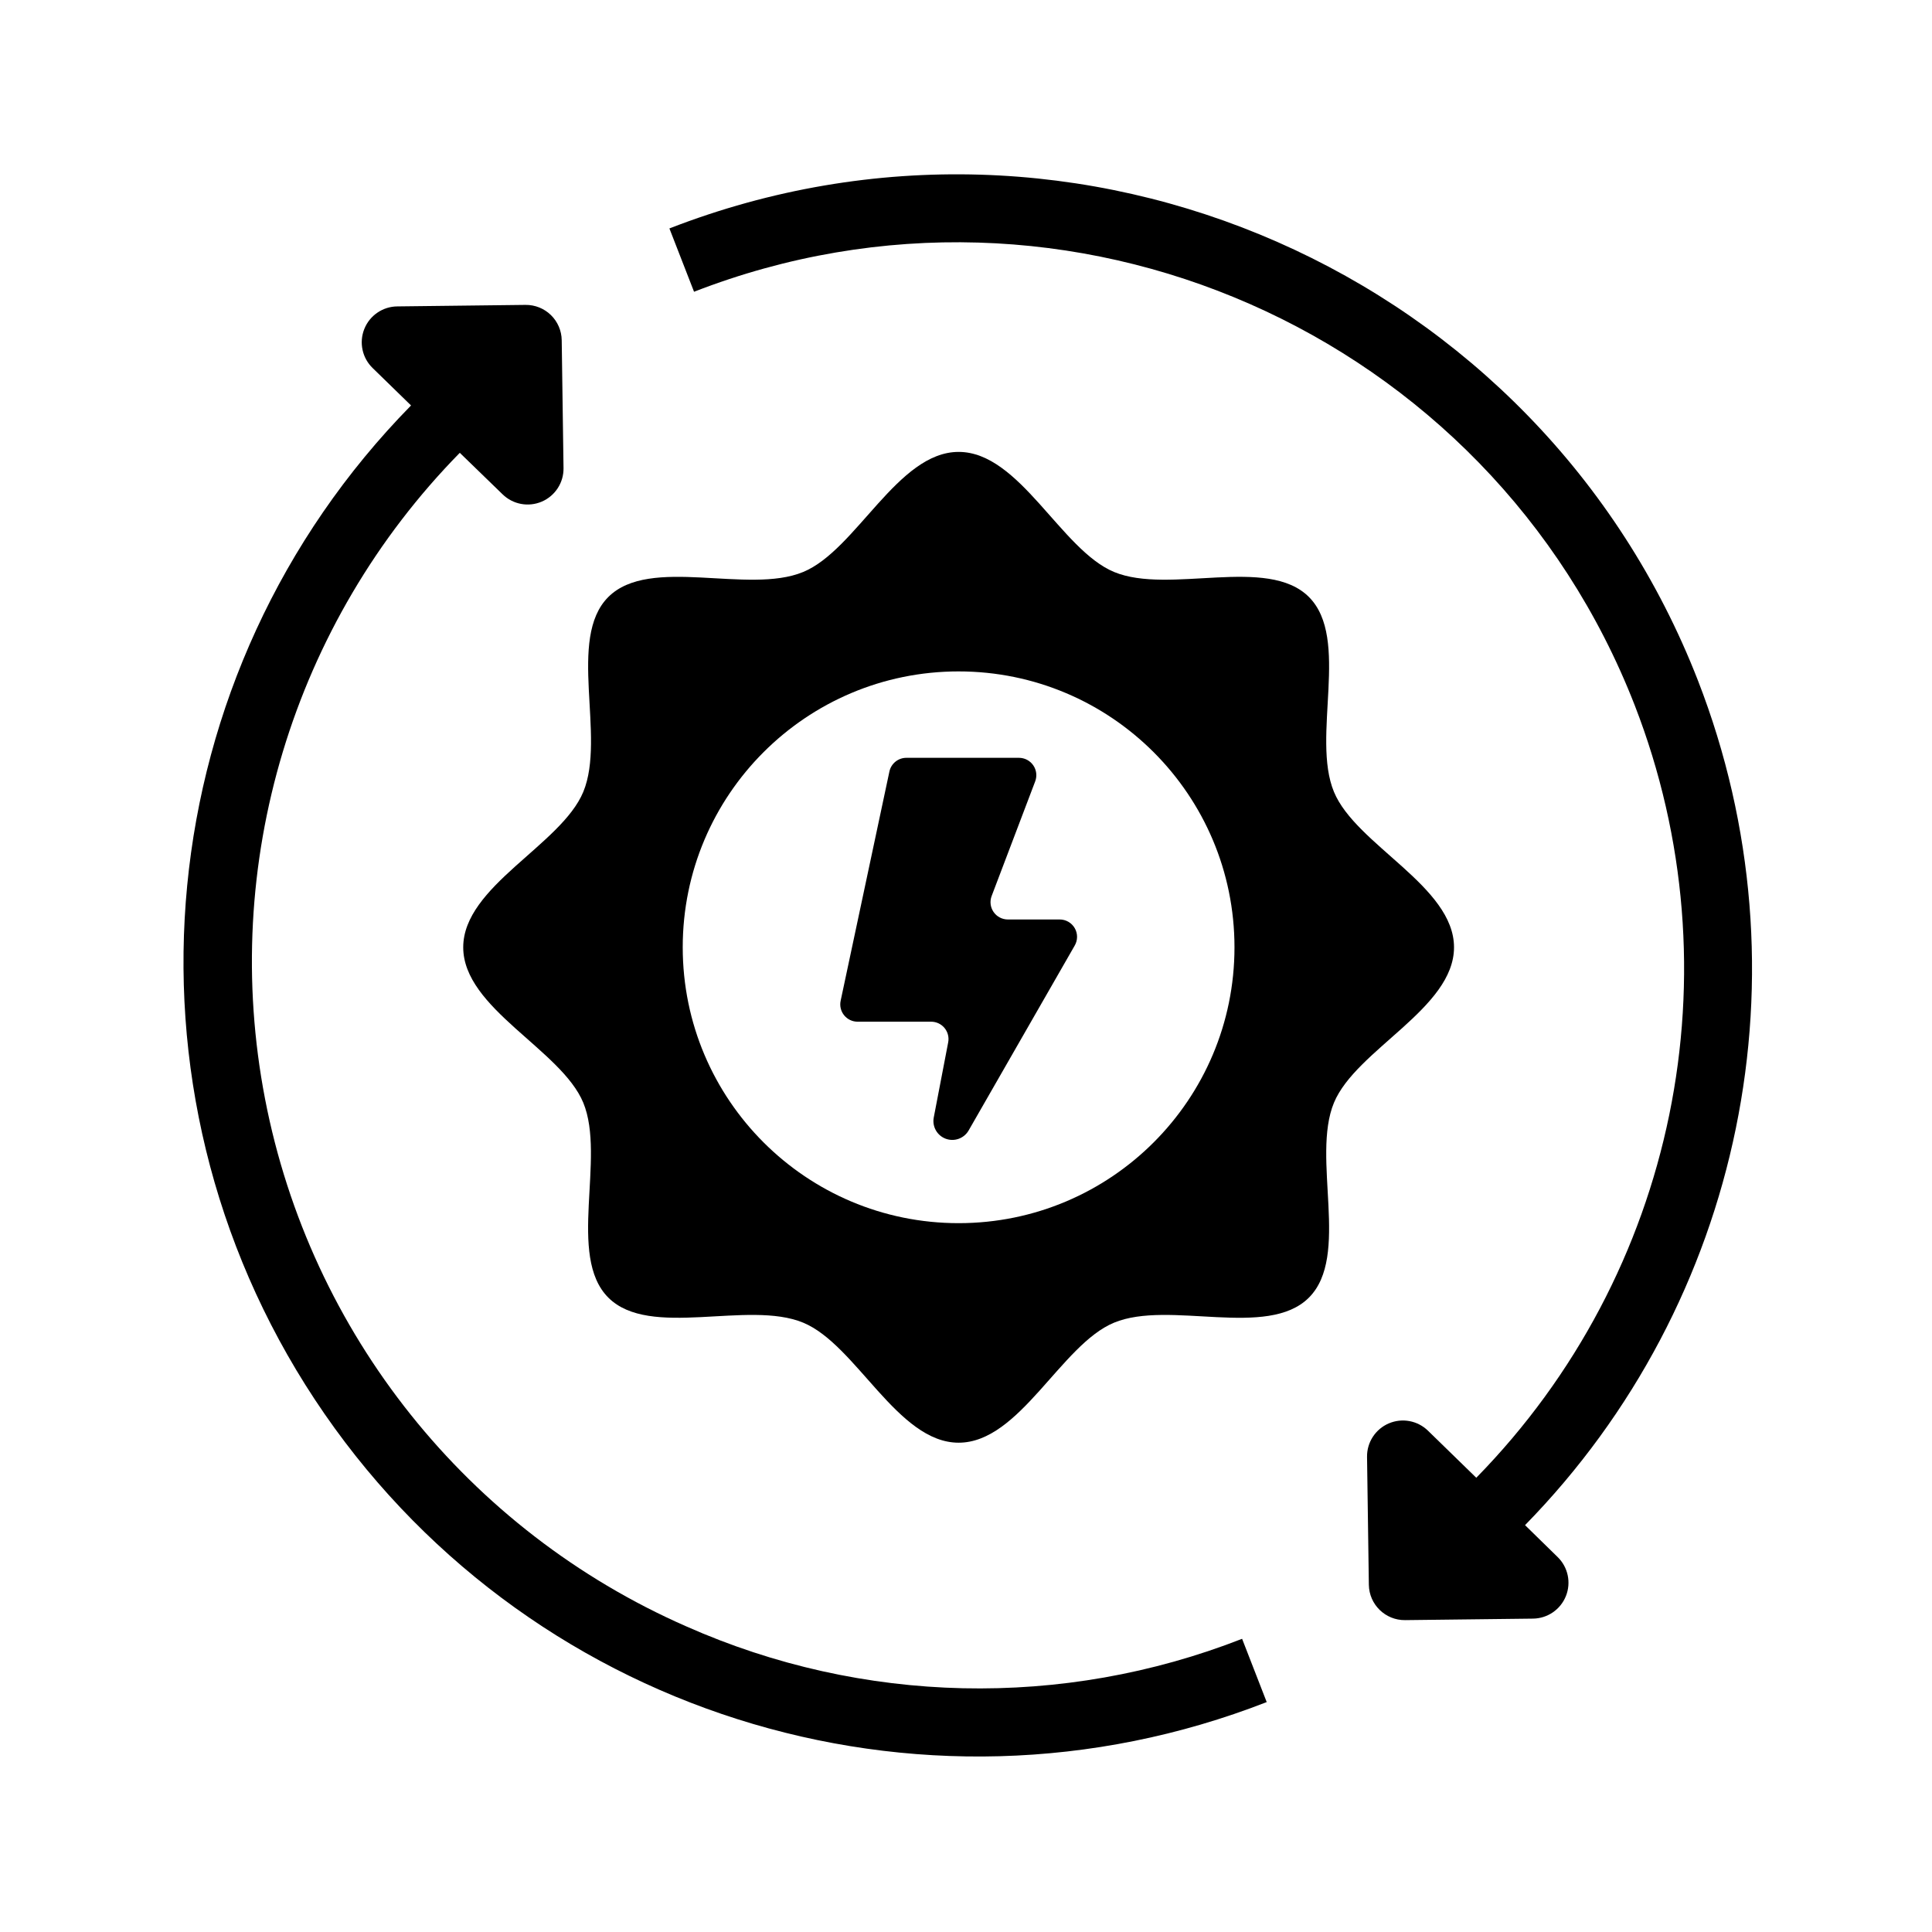
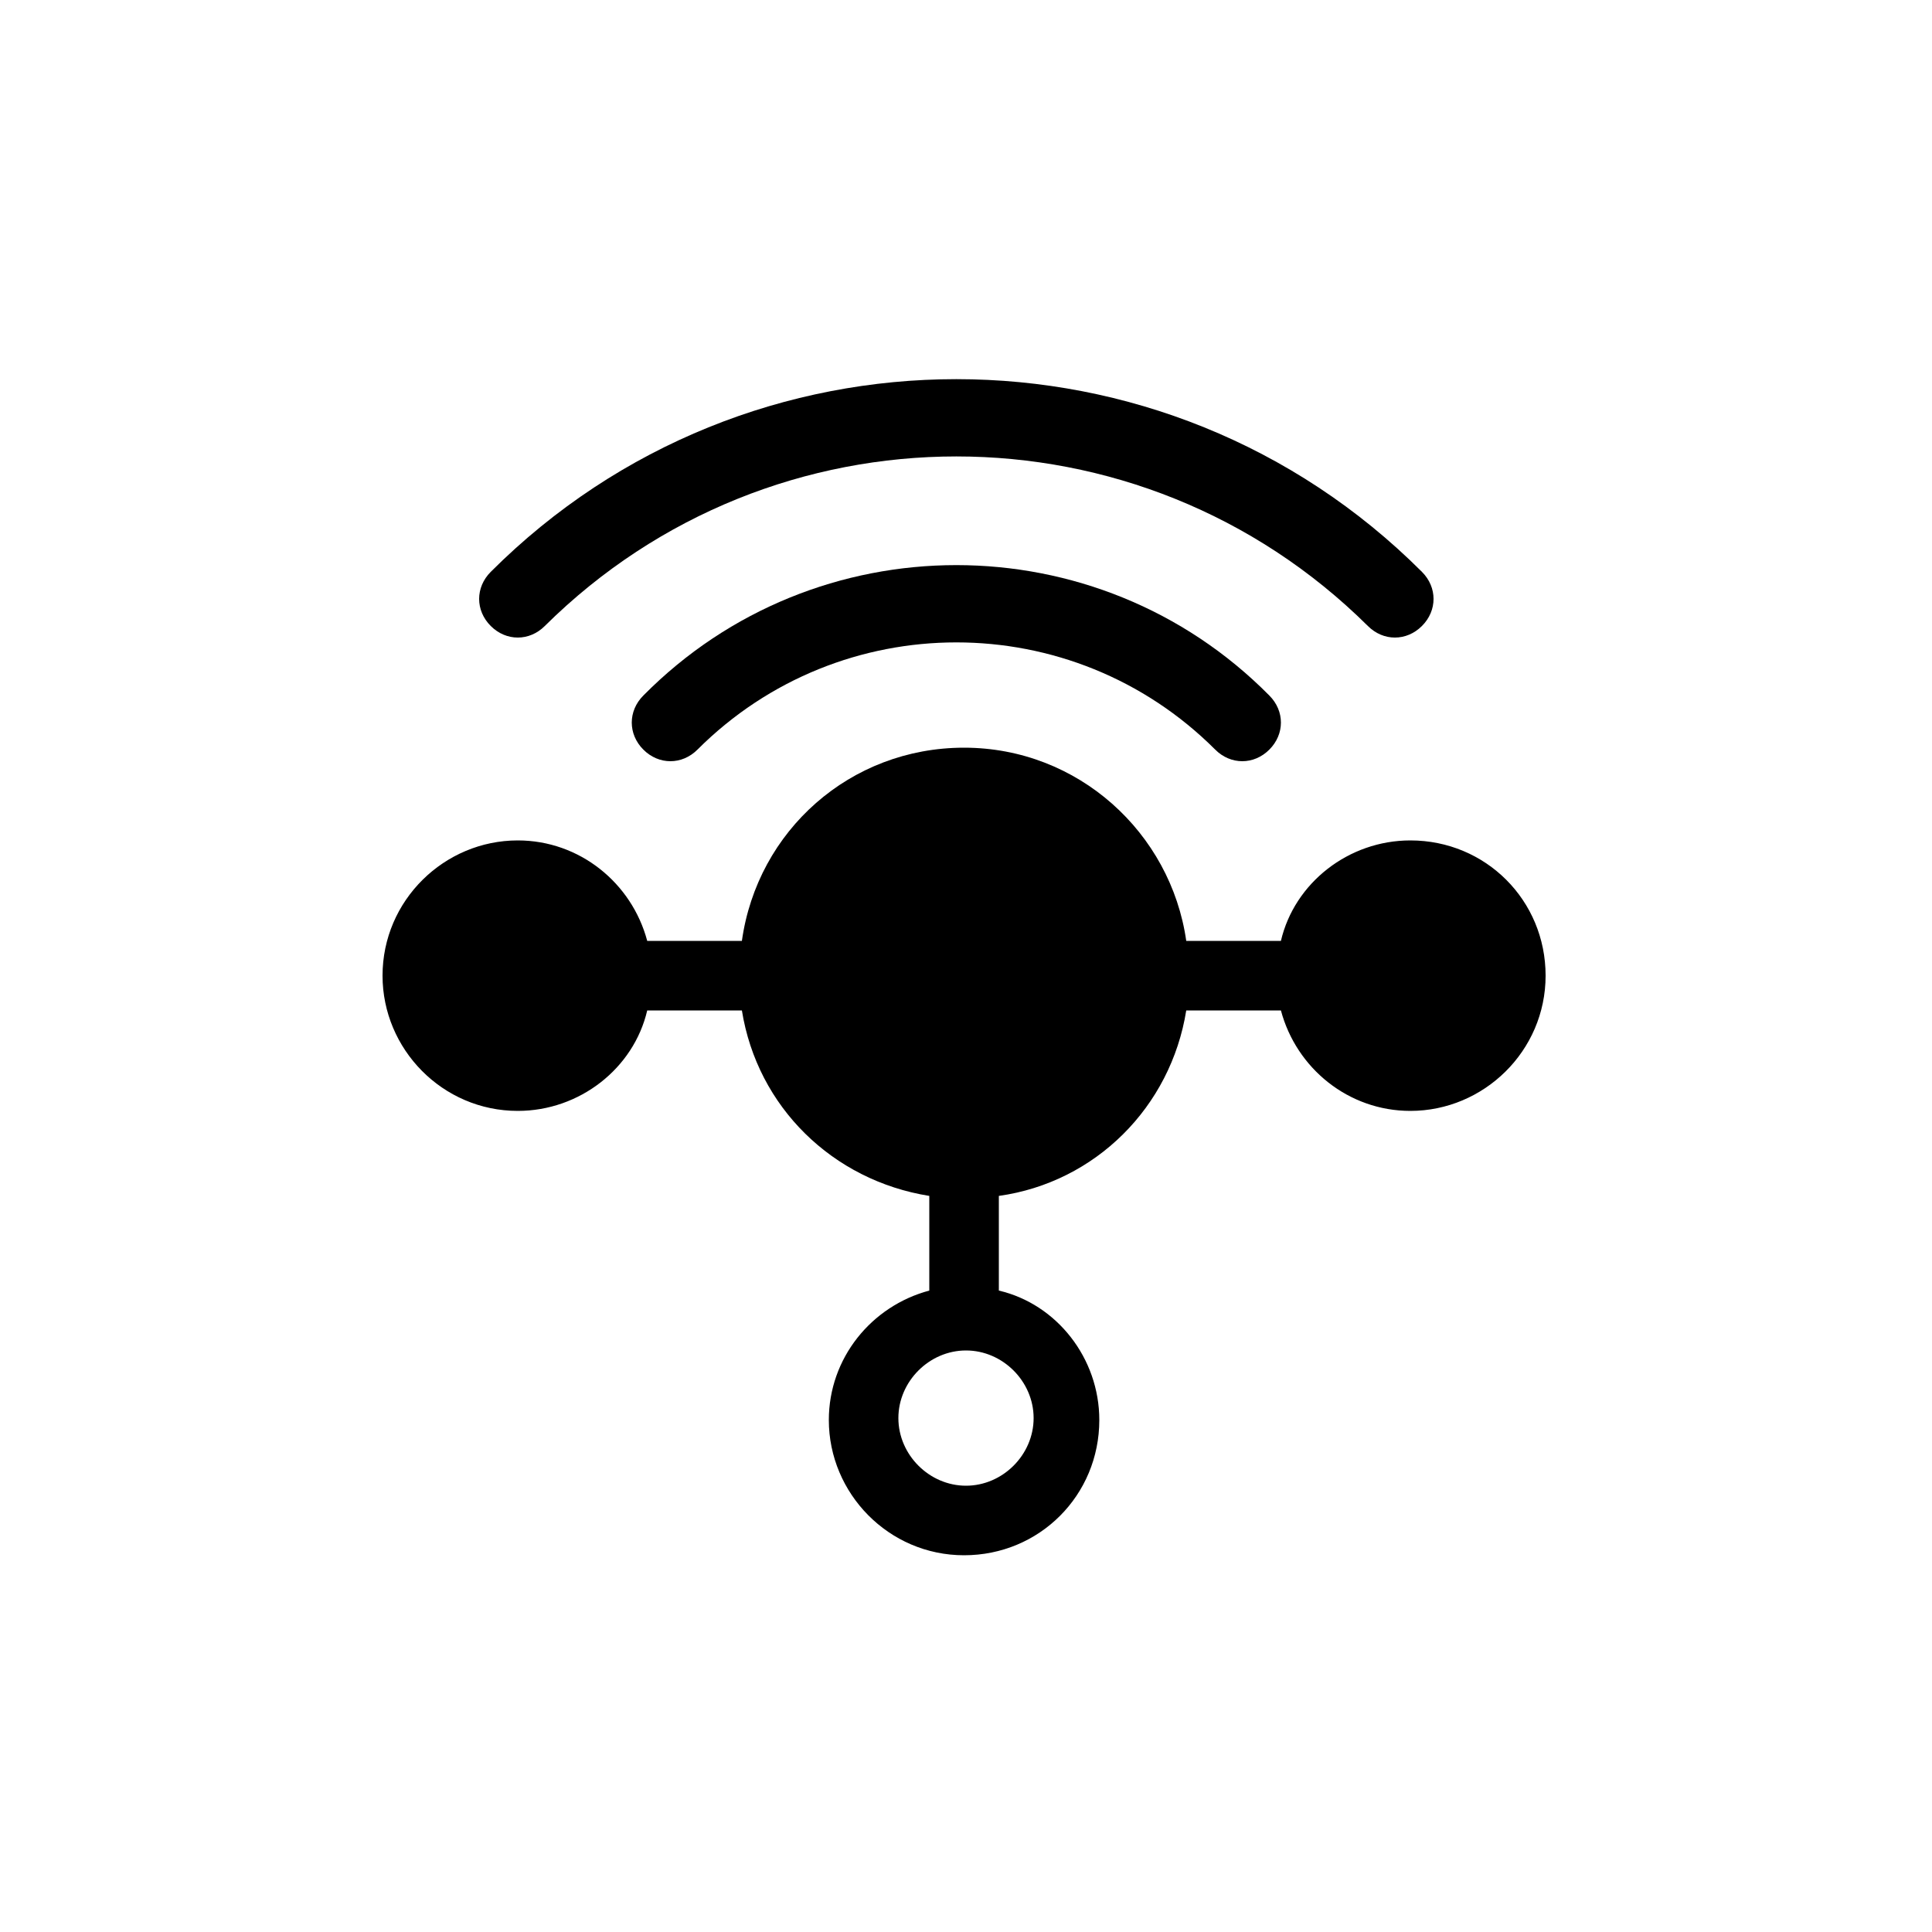
- <svg xmlns="http://www.w3.org/2000/svg" fill="#000000" width="800px" height="800px" viewBox="0 0 512 512">
-   <g id="Renewable_energy_solar">
-     <path d="M385.33,251.05c0-16.2-26-27.11-31.82-41.2-6.05-14.6,4.37-40.63-6.63-51.64s-37-.57-51.64-6.63c-14.08-5.84-25-31.82-41.19-31.82s-27.11,26-41.2,31.82c-14.6,6.06-40.63-4.37-51.64,6.63s-.58,37-6.63,51.64c-5.84,14.09-31.82,25-31.82,41.2s26,27.11,31.82,41.19c6,14.6-4.37,40.64,6.63,51.64s37,.58,51.64,6.64c14.09,5.84,25,31.81,41.2,31.81s27.11-26,41.19-31.81c14.6-6.06,40.64,4.37,51.64-6.64s.58-37,6.63-51.64C359.35,278.16,385.33,267.25,385.33,251.05Zm-131.28,73.1a73.11,73.11,0,1,1,73.1-73.1A73.1,73.1,0,0,1,254.05,324.15Z" />
-     <path d="M280.81,243.67H267.09a4.59,4.59,0,0,1-4.29-6.23l11.54-30.38a4.6,4.6,0,0,0-4.3-6.23H240.2a4.59,4.59,0,0,0-4.5,3.64l-12.92,60.74a4.59,4.59,0,0,0,4.5,5.55h19.48a4.6,4.6,0,0,1,4.52,5.47l-3.84,20a5,5,0,0,0,9.22,3.42l28.14-49.05A4.6,4.6,0,0,0,280.81,243.67Z" />
-     <path d="M404.15,404.18A210.8,210.8,0,0,0,450,180.41C407.9,72.21,285.61,18.43,177.4,60.54l6.53,16.78c99-38.51,210.79,10.66,249.3,109.62a192.77,192.77,0,0,1-42,204.68l-12.8-12.47a9.51,9.51,0,0,0-16.15,6.94l.48,33.89a9.51,9.51,0,0,0,9.62,9.37l33.89-.4a9.51,9.51,0,0,0,6.52-16.32Z" />
-     <path d="M181.85,431a192.44,192.44,0,0,1-60-311l11.34,11a9.51,9.51,0,0,0,16.15-6.94l-.48-33.89a9.49,9.49,0,0,0-9.62-9.37l-33.89.4A9.51,9.51,0,0,0,98.8,97.58l10.13,9.87A210.53,210.53,0,0,0,335.69,451.07l-6.52-16.77A191.29,191.29,0,0,1,181.85,431Z" />
+ <svg xmlns="http://www.w3.org/2000/svg" fill="#000000" width="800px" height="800px" viewBox="0 0 100 100" enable-background="new 0 0 100 100" xml:space="preserve">
+   <g>
+     <path d="M73,43.5c-3.2,0-6,2.2-6.7,5.2h-4.9c-0.8-5.6-5.6-10-11.5-10s-10.7,4.3-11.5,10h-4.9   c-0.8-3-3.5-5.2-6.7-5.2c-3.8,0-7,3.1-7,7c0,3.8,3.1,7,7,7c3.2,0,6-2.2,6.7-5.2h4.9c0.8,5,4.7,8.8,9.7,9.6v4.9   c-3,0.8-5.2,3.5-5.2,6.7c0,3.8,3.1,7,7,7s7-3.1,7-7c0-3.2-2.2-6-5.2-6.7v-4.9c5-0.7,8.9-4.6,9.7-9.6h4.9c0.8,3,3.5,5.2,6.7,5.2   c3.8,0,7-3.1,7-7C80,46.6,76.9,43.5,73,43.5z M53.5,73.4c0,1.9-1.6,3.5-3.5,3.5s-3.5-1.6-3.5-3.5c0-1.9,1.6-3.5,3.5-3.5   S53.5,71.5,53.5,73.4z" />
+     <path d="M33.3,36c-0.8,0.8-0.8,2,0,2.8c0.8,0.8,2,0.8,2.8,0c7.4-7.4,19.4-7.4,26.8,0c0.4,0.4,0.9,0.6,1.4,0.6   s1-0.2,1.4-0.6c0.8-0.8,0.8-2,0-2.8C56.8,27,42.2,27,33.3,36z" />
+     <path d="M28.2,32.4C40,20.7,59,20.7,70.8,32.4c0.4,0.4,0.9,0.6,1.4,0.6s1-0.2,1.4-0.6c0.8-0.8,0.8-2,0-2.8   c-13.3-13.3-34.9-13.3-48.2,0c-0.8,0.8-0.8,2,0,2.8C26.2,33.2,27.4,33.2,28.2,32.4z" />
  </g>
</svg>
